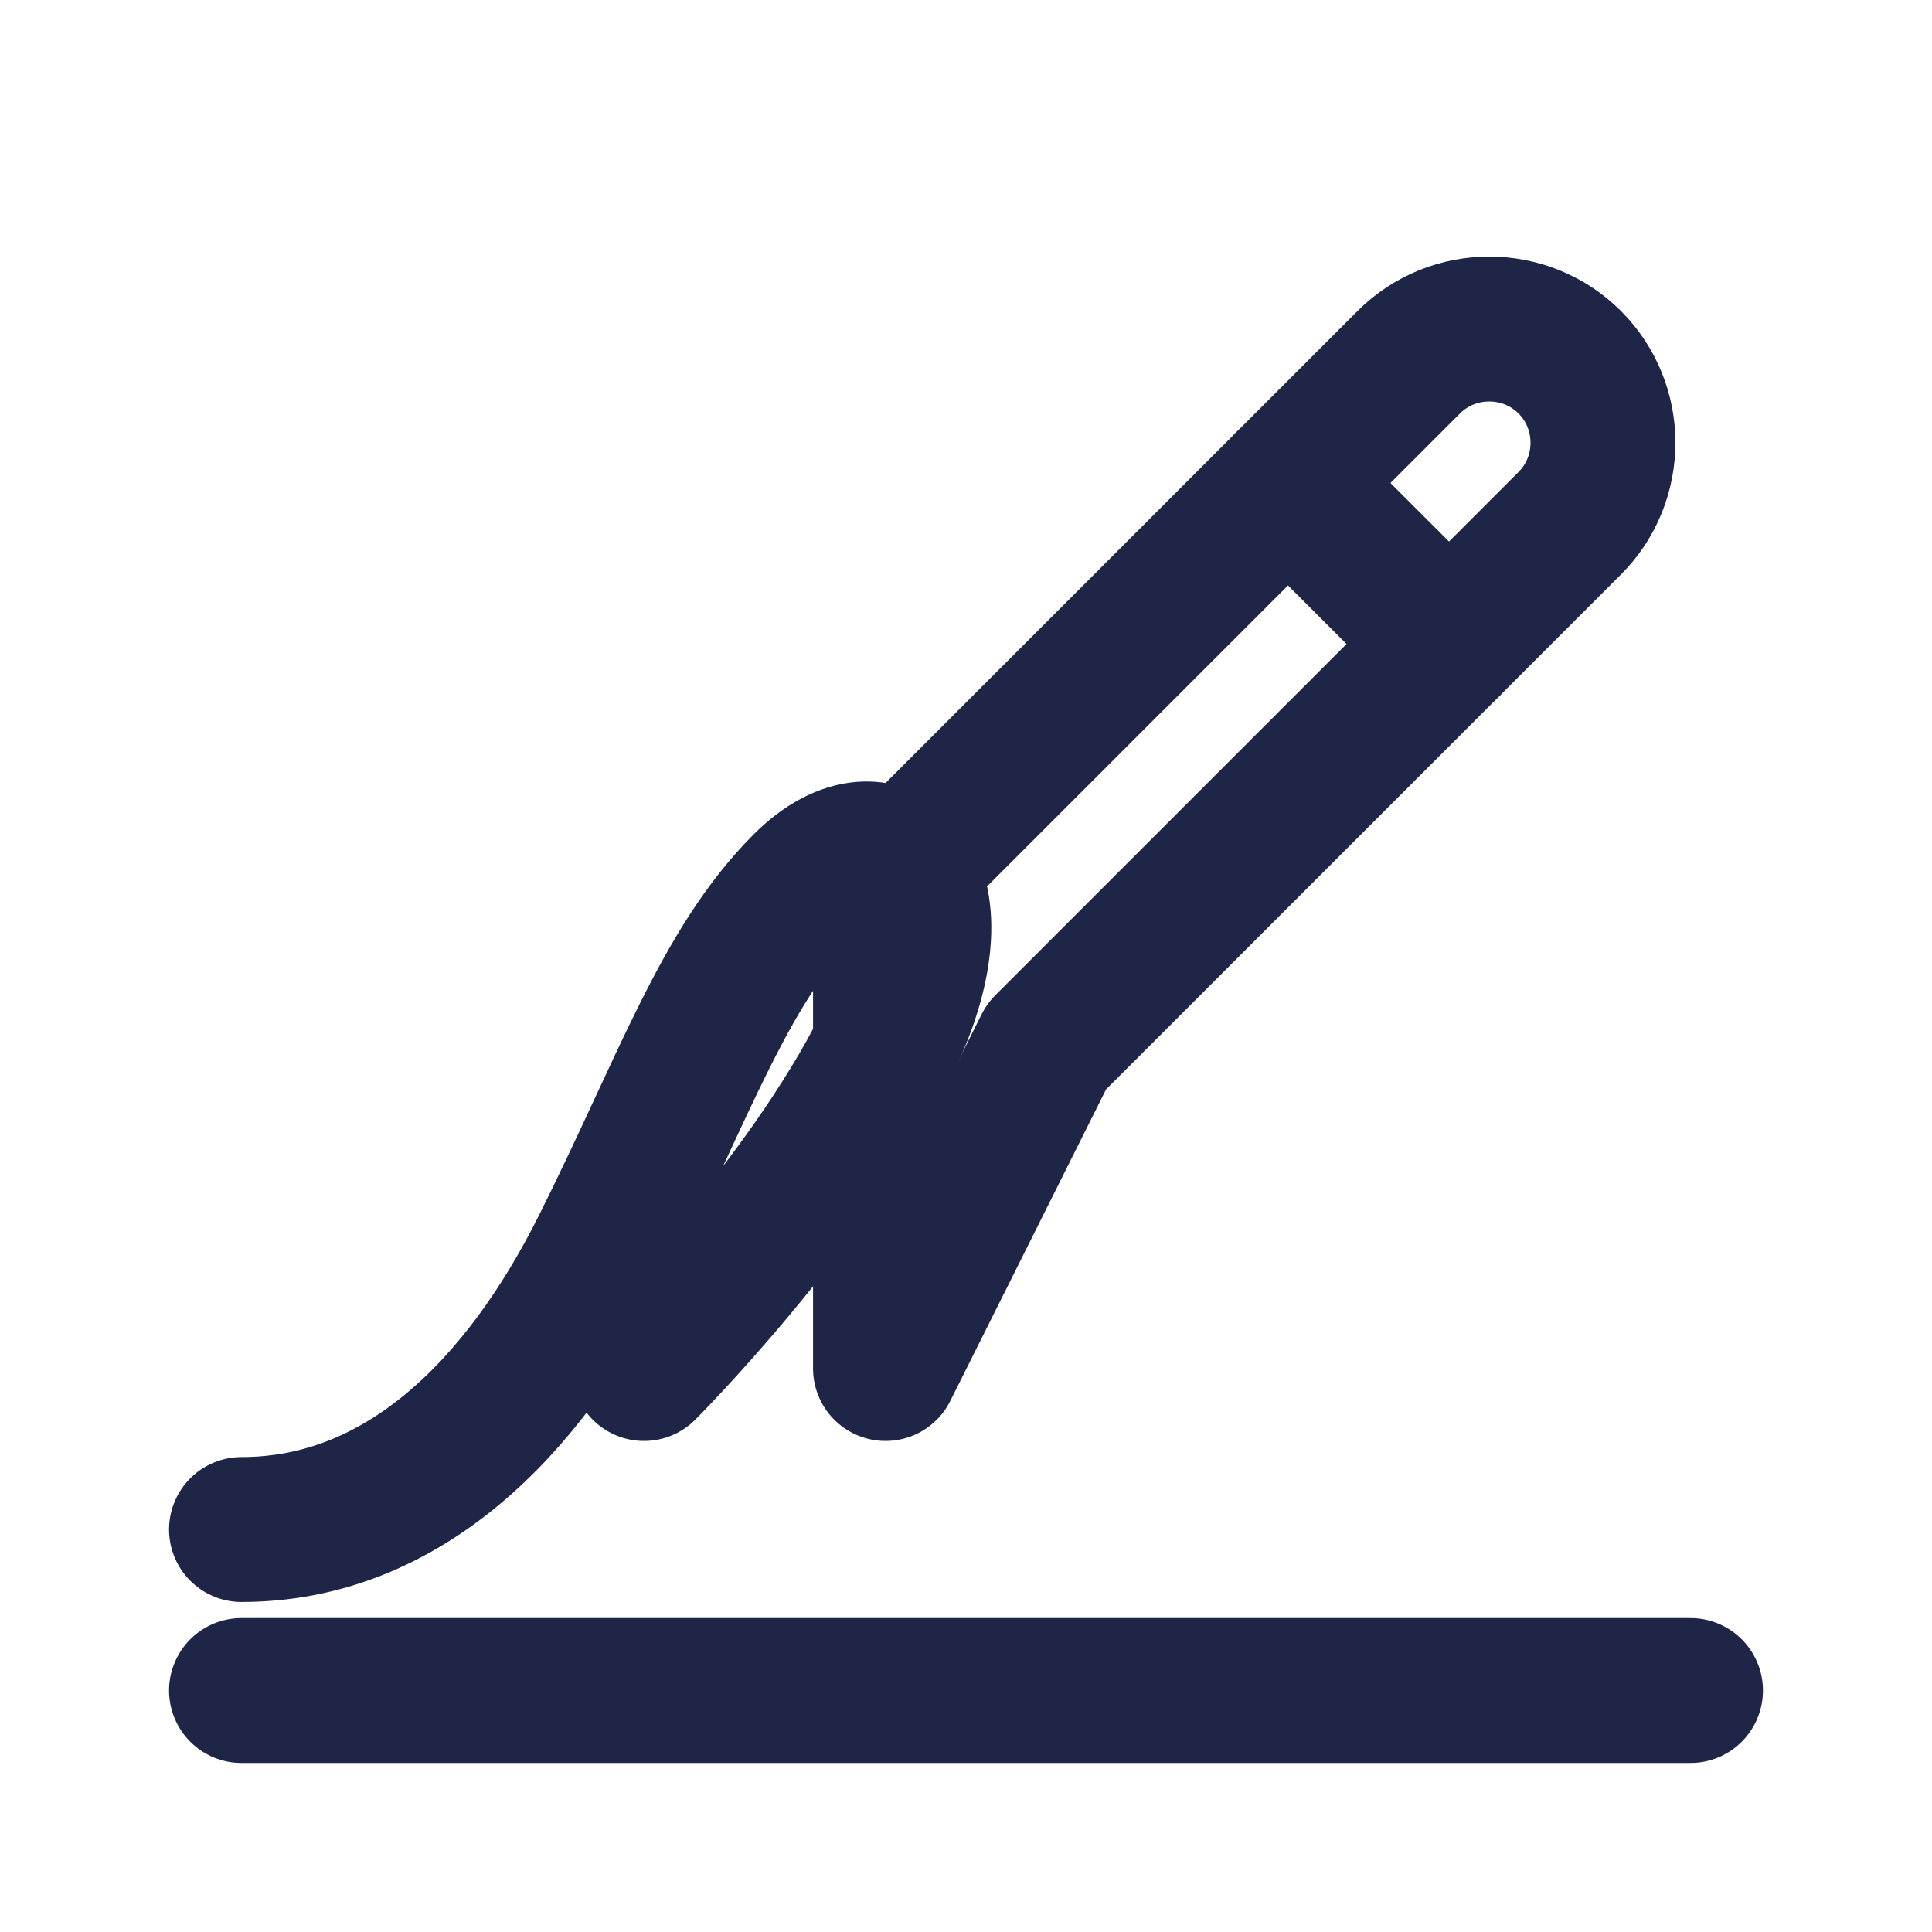
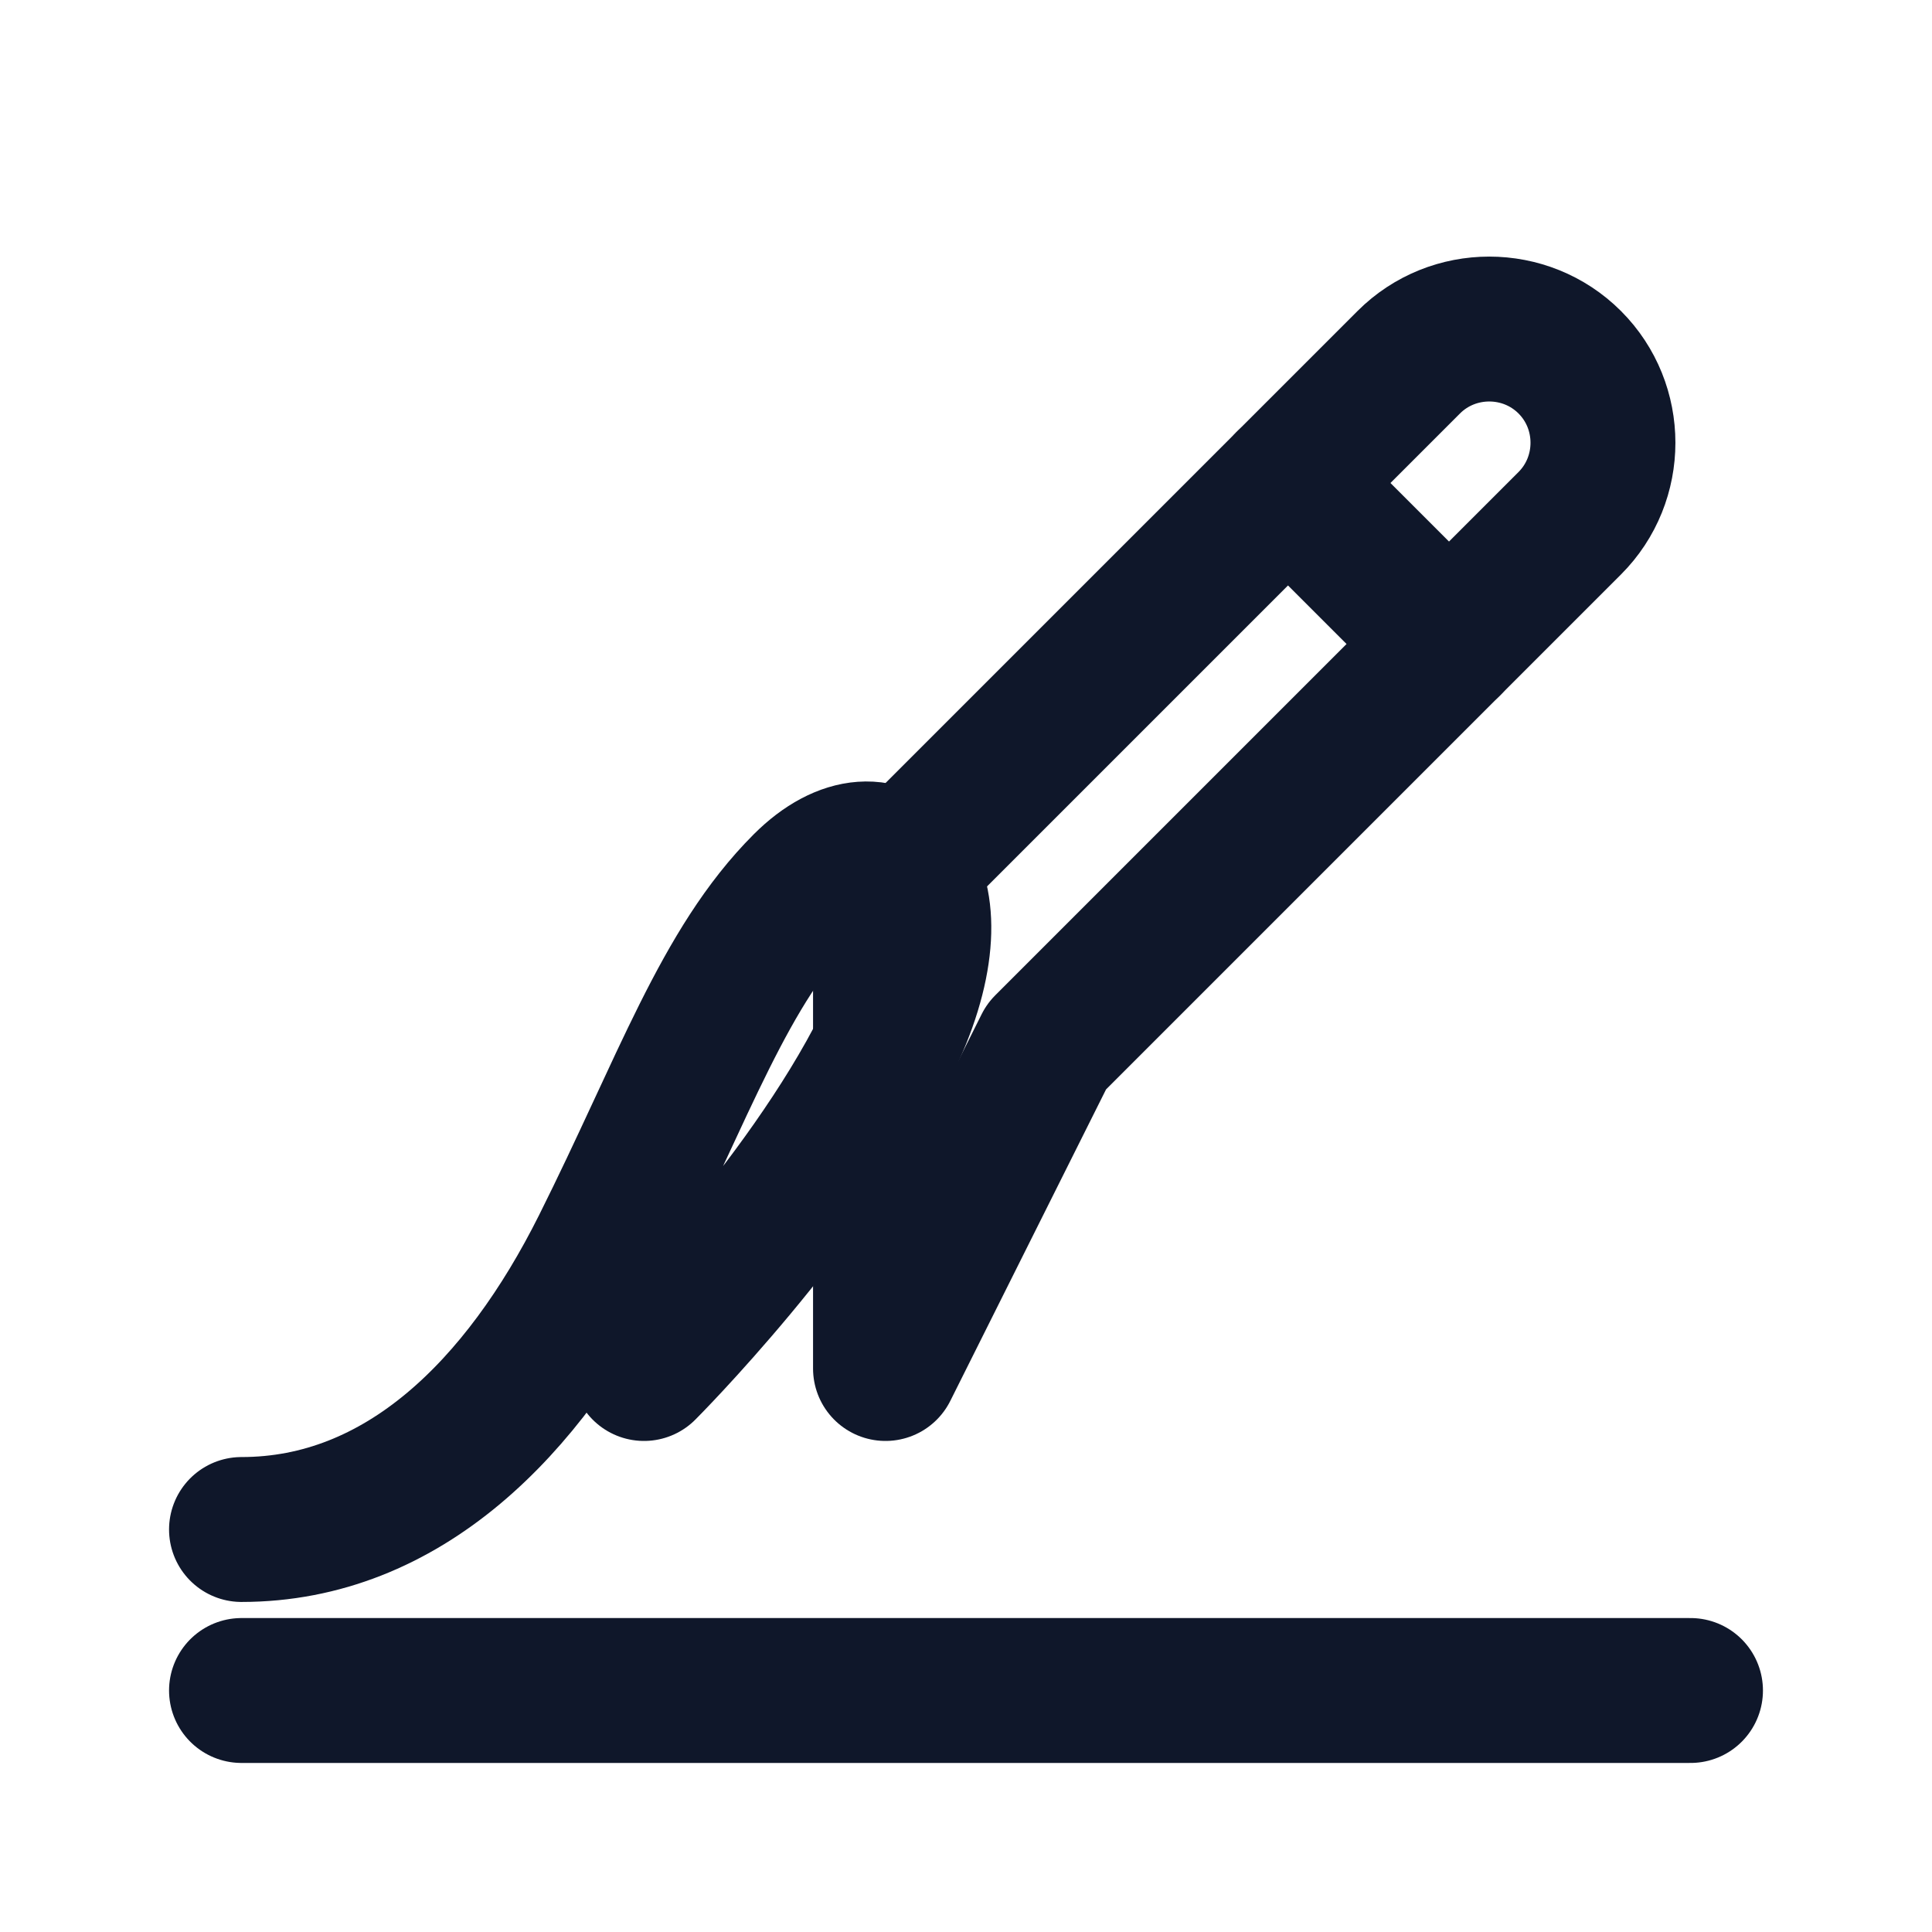
<svg xmlns="http://www.w3.org/2000/svg" width="24" height="24" viewBox="0 0 24 24" fill="none">
-   <path d="M3 19C5 19 6.5 17.5 7.5 15.5C8.5 13.5 9 12 10 11C11 10 12 11 11 13C10 15 8 17 8 17" stroke="#1F2547" stroke-width="1.8" stroke-linecap="round" stroke-linejoin="round" />
-   <path d="M11 17L13 13L19.5 6.5C20.05 5.95 20.05 5.05 19.5 4.5C18.95 3.95 18.05 3.95 17.5 4.5L11 11L11 17Z" stroke="#1F2547" stroke-width="1.8" stroke-linejoin="round" />
-   <path d="M16 6L18 8" stroke="#1F2547" stroke-width="1.8" stroke-linecap="round" />
-   <path d="M3 21H21" stroke="#1F2547" stroke-width="1.8" stroke-linecap="round" />
+   <path d="M3 19C5 19 6.5 17.5 7.5 15.5C8.5 13.5 9 12 10 11C11 10 12 11 11 13C10 15 8 17 8 17" stroke="#0F172A" stroke-width="1.8" stroke-linecap="round" stroke-linejoin="round" />
+   <path d="M11 17L13 13L19.5 6.5C20.05 5.95 20.05 5.05 19.5 4.5C18.95 3.95 18.05 3.95 17.5 4.5L11 11L11 17Z" stroke="#0F172A" stroke-width="1.8" stroke-linejoin="round" />
+   <path d="M16 6L18 8" stroke="#0F172A" stroke-width="1.8" stroke-linecap="round" />
+   <path d="M3 21H21" stroke="#0F172A" stroke-width="1.8" stroke-linecap="round" />
</svg>
